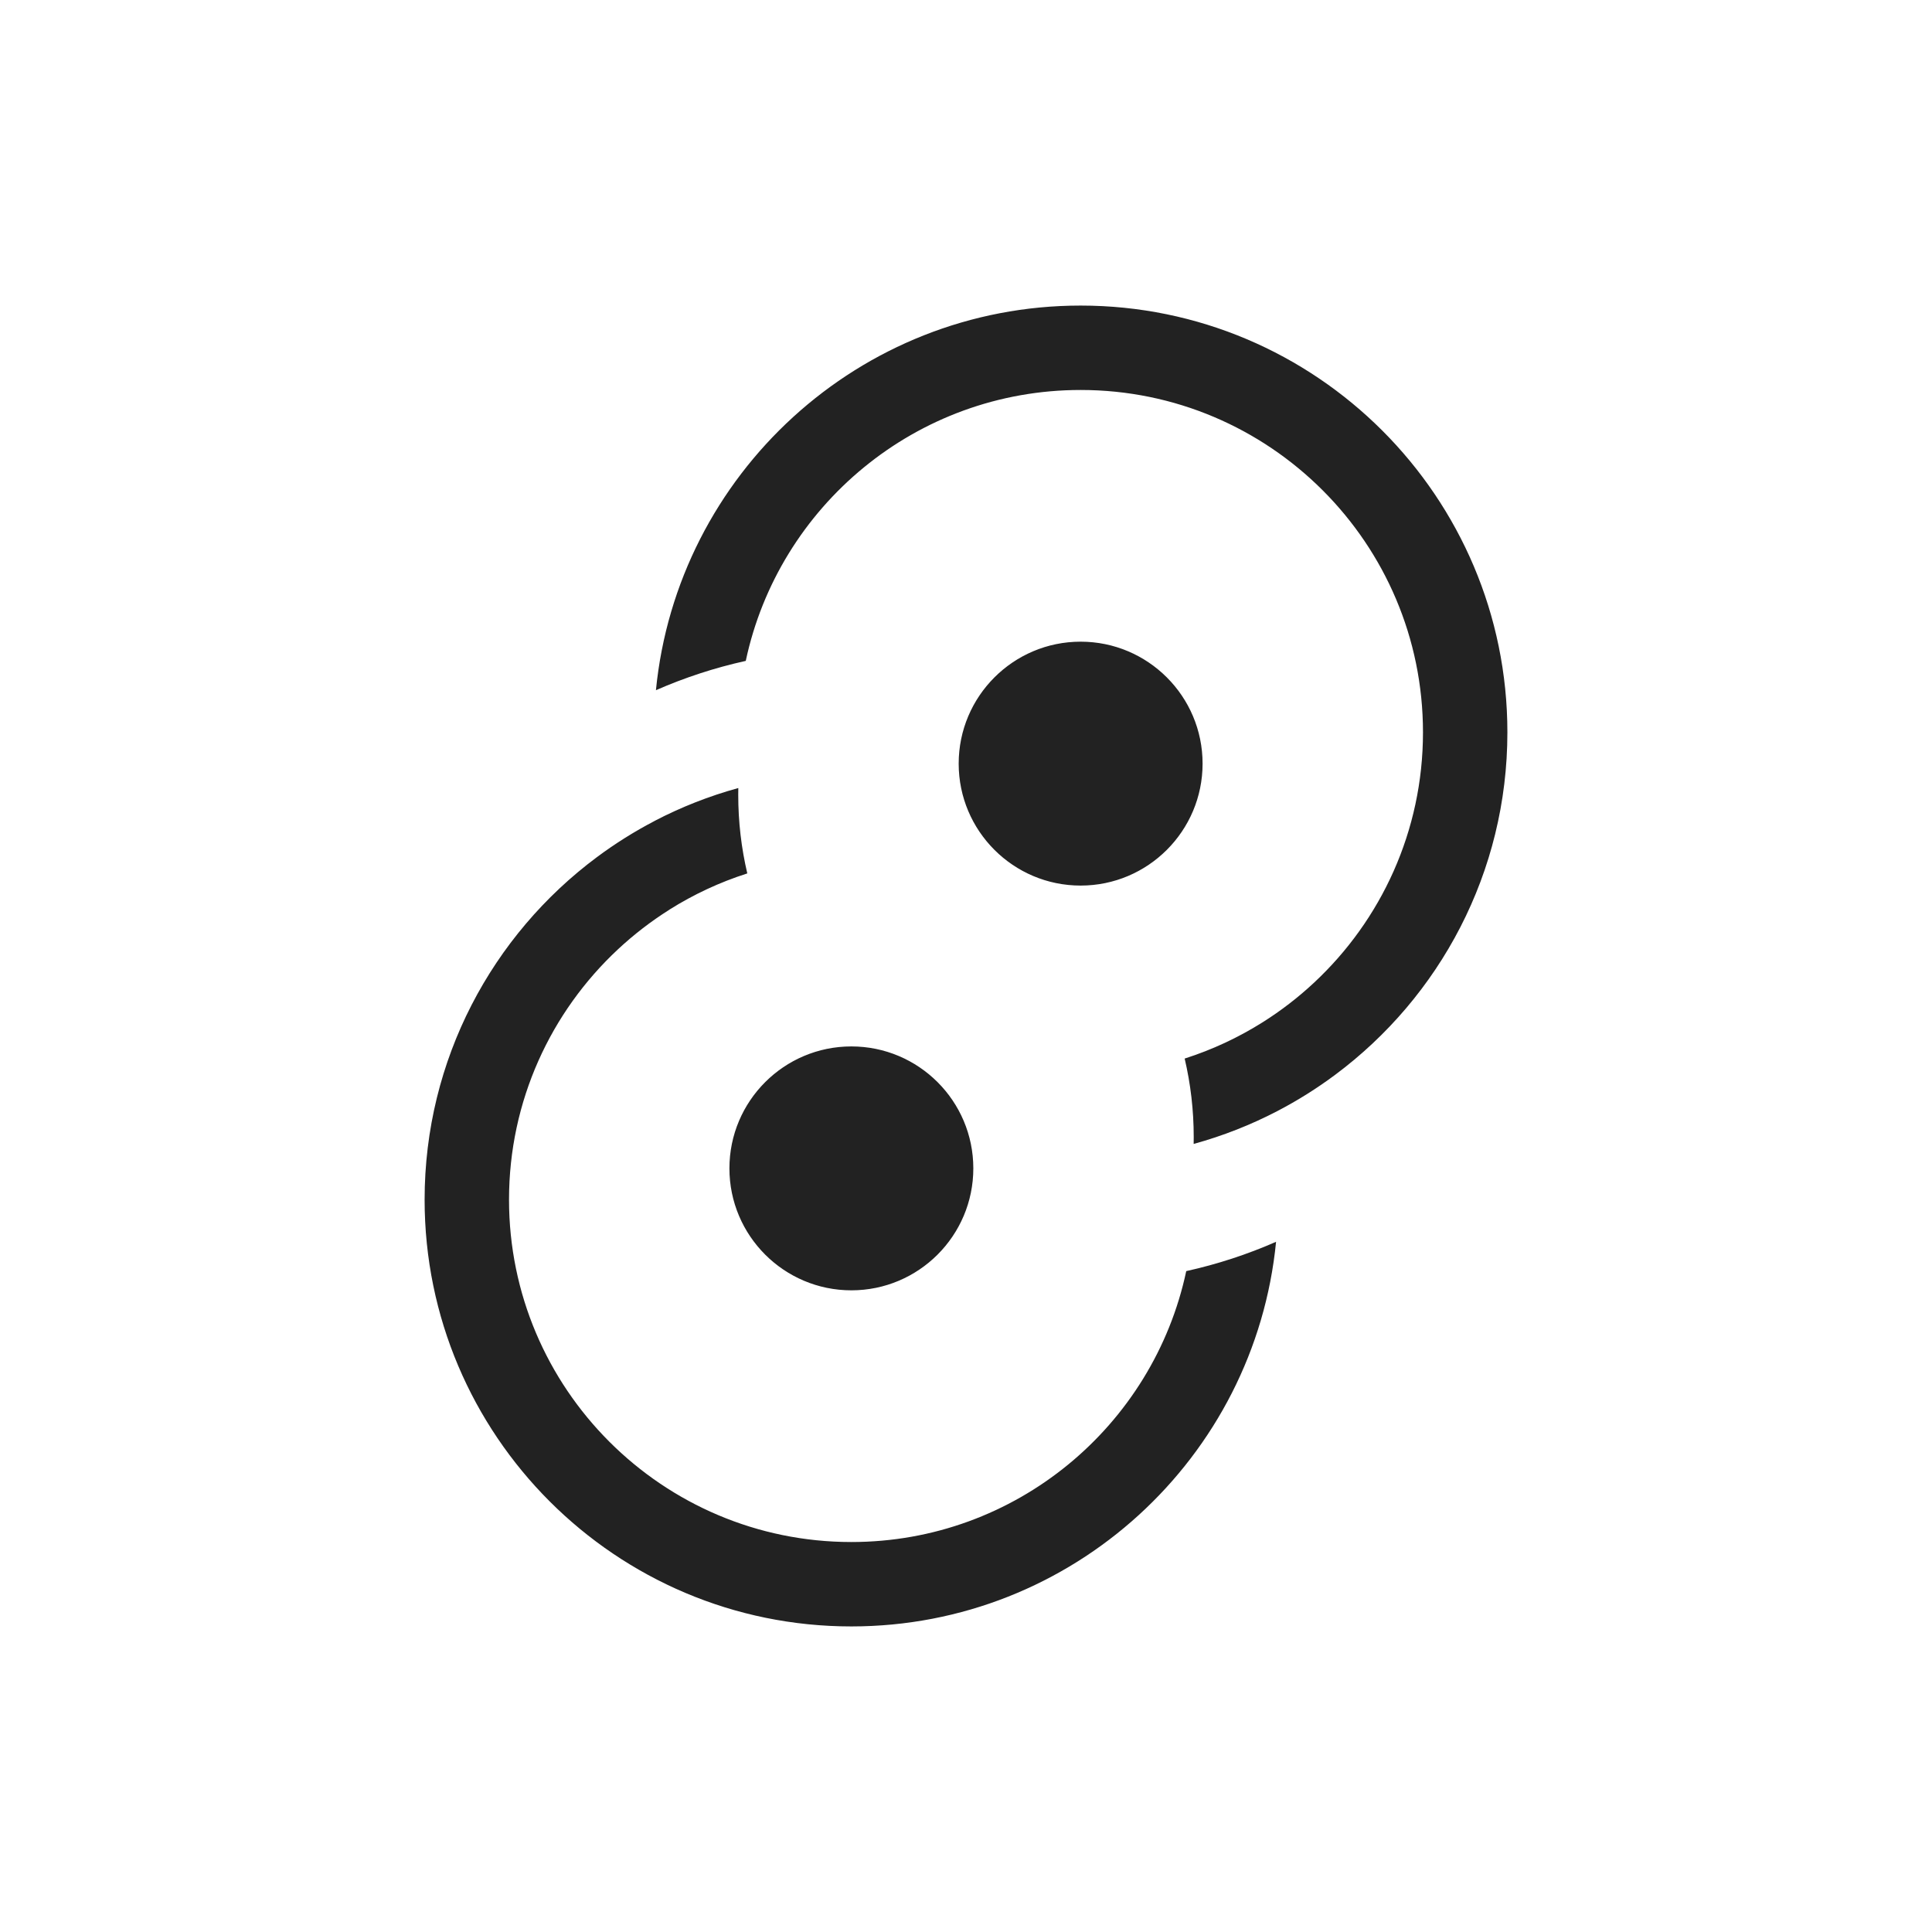
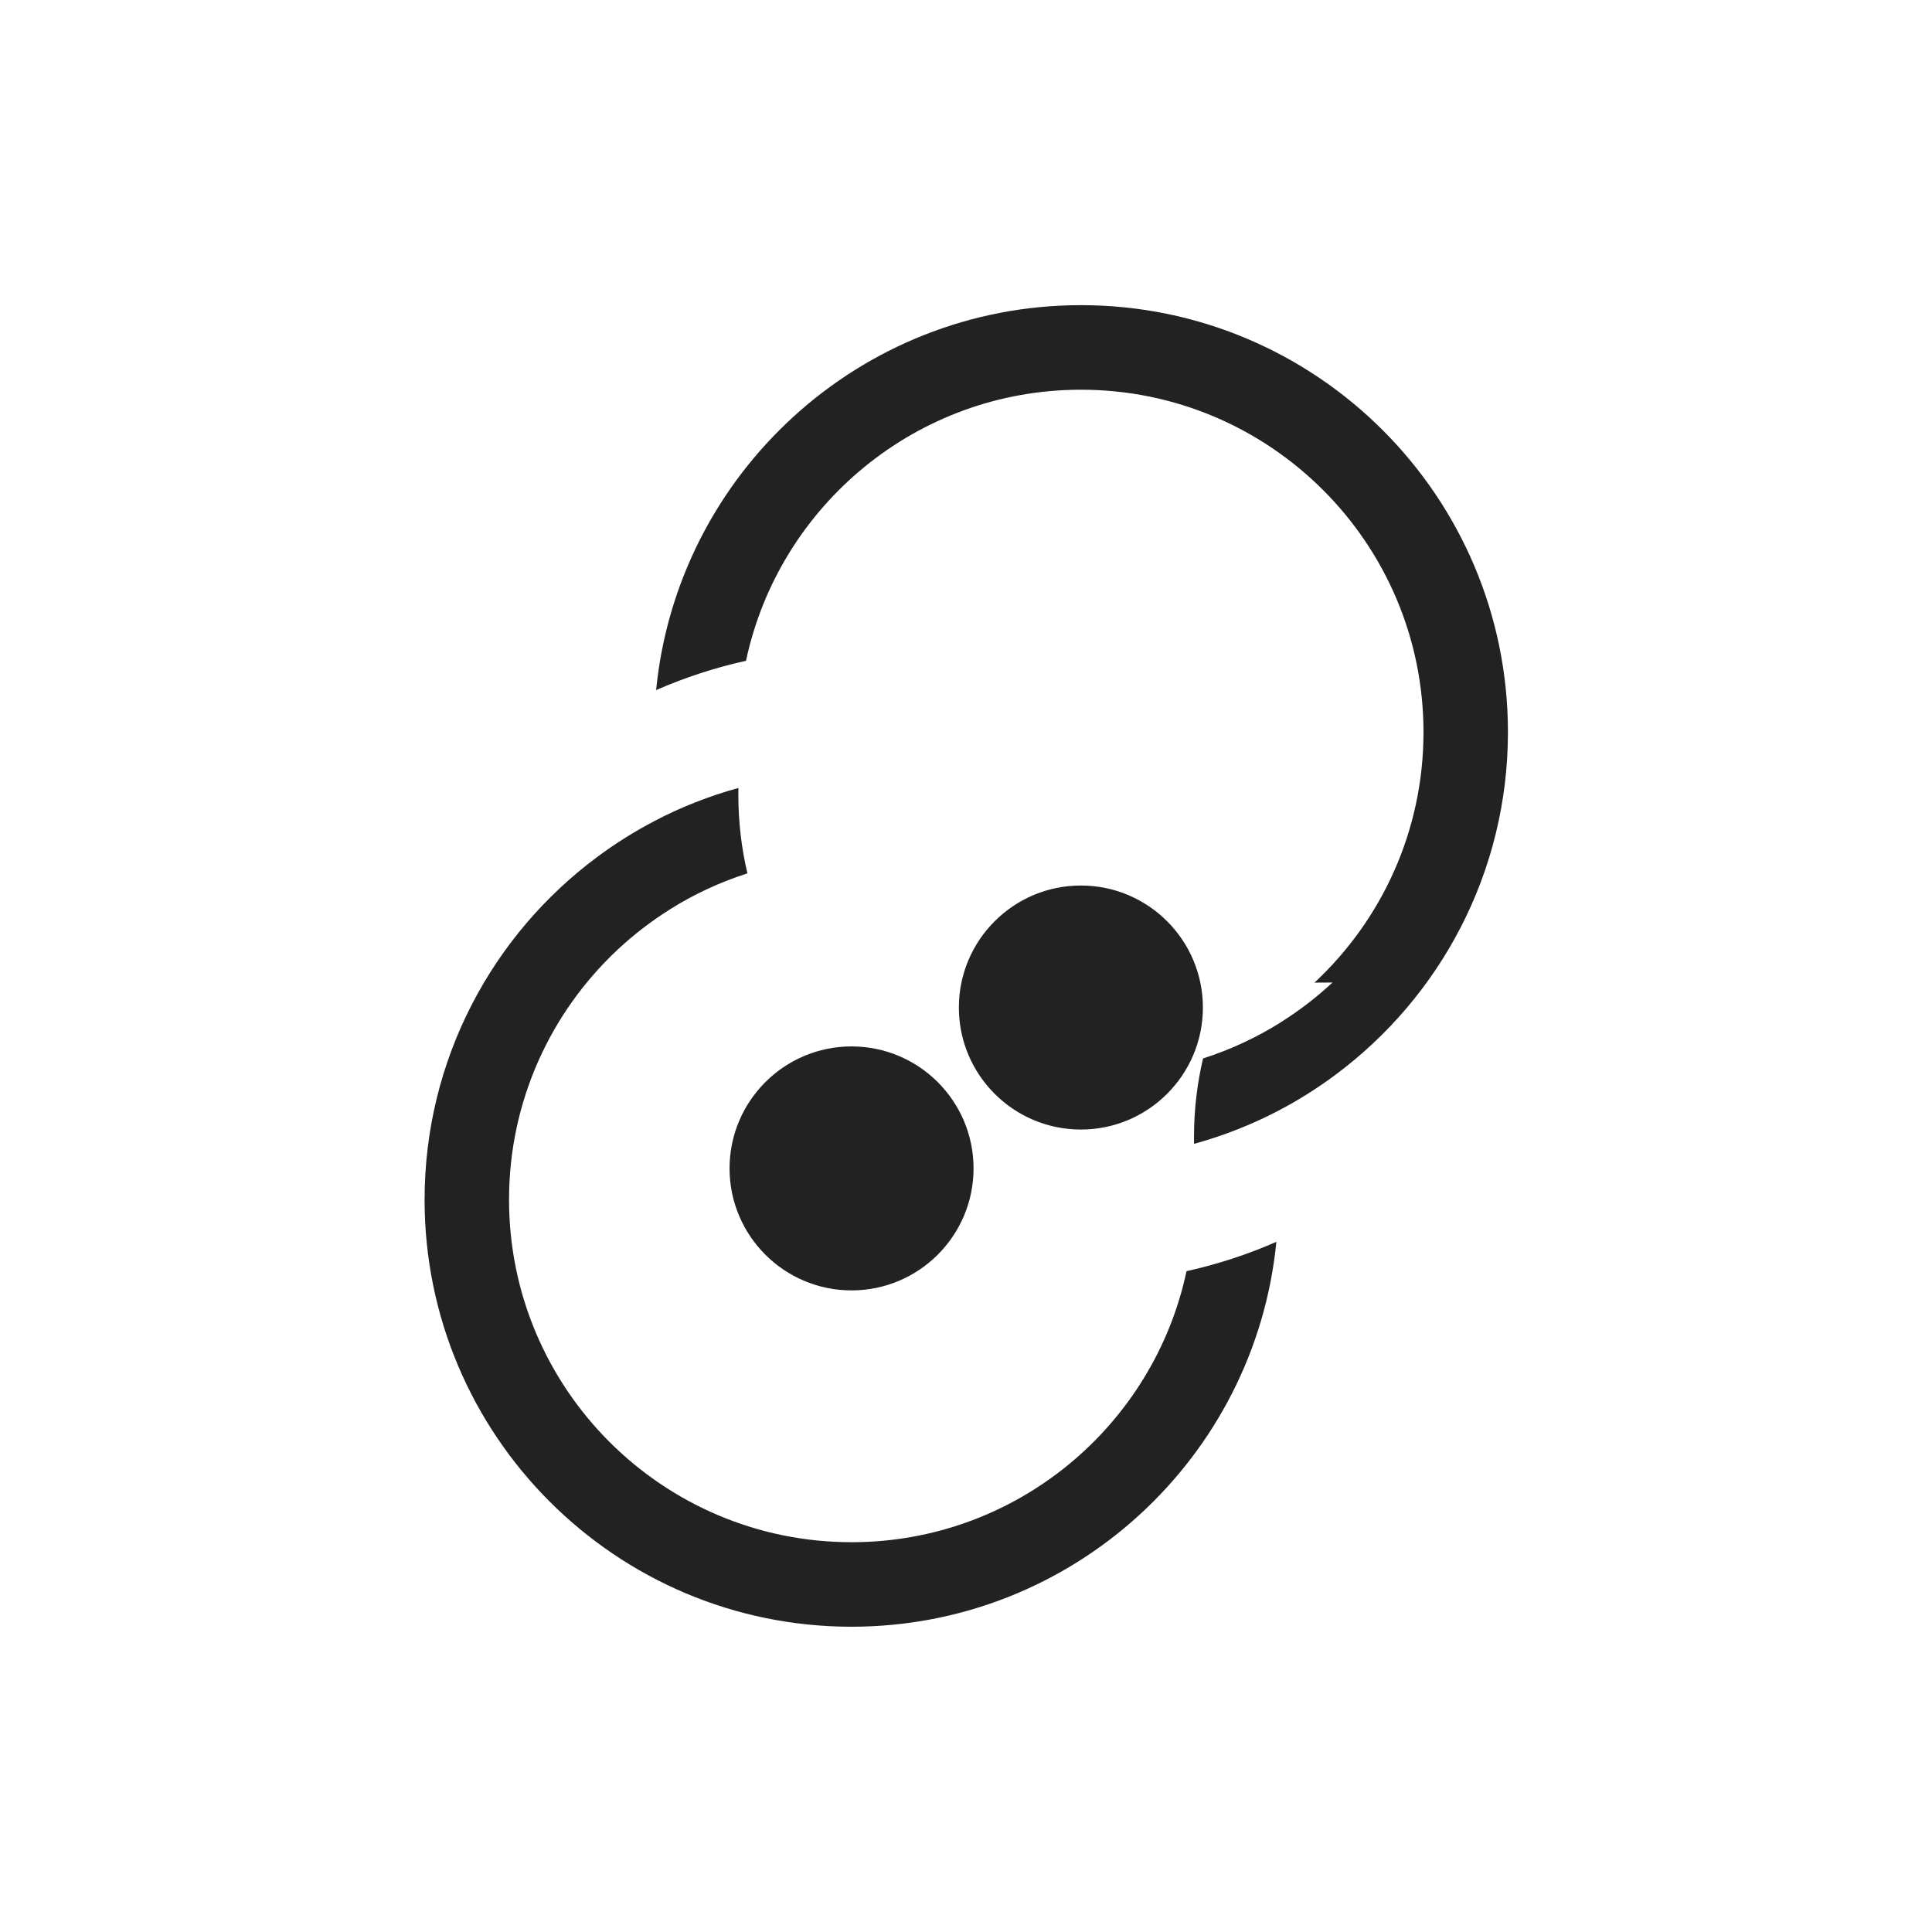
- <svg xmlns="http://www.w3.org/2000/svg" width="512" height="512" viewBox="0 0 512 512" version="1.1">
-   <g transform="matrix(1.292695,0,0,1.292695,-74.92968,-74.92991)">
-     <path fill="#222222" d="M184.647,252.583C170.91,265.397 162.316,283.655 162.316,303.905C162.316,342.64 193.765,374.088 232.5,374.088C266.214,374.088 294.407,350.266 301.151,318.55C307.539,317.138 313.7,315.113 319.566,312.541C315.223,356.779 277.872,391.392 232.5,391.392C184.214,391.392 145.012,352.19 145.012,303.905C145.012,275.162 158.903,249.638 180.332,233.685C184.059,230.911 188.014,228.426 192.163,226.264L192.163,226.253C197.576,223.434 203.32,221.164 209.32,219.517C209.311,219.985 209.307,220.454 209.307,220.923C209.307,226.461 209.949,231.85 211.164,237.019C205.502,238.826 200.15,241.332 195.212,244.436L195.215,244.447C191.435,246.823 187.897,249.551 184.647,252.583ZM232.5,272.487C246.298,272.487 257.501,283.69 257.501,297.488C257.501,311.286 246.298,322.489 232.5,322.489C218.702,322.489 207.499,311.286 207.499,297.488C207.499,283.69 218.702,272.487 232.5,272.487ZM327.353,259.417C341.09,246.603 349.684,228.345 349.684,208.095C349.684,169.36 318.236,137.912 279.5,137.912C245.787,137.912 217.593,161.734 210.85,193.45C204.461,194.862 198.301,196.887 192.434,199.459C196.777,155.221 234.129,120.608 279.5,120.608C327.786,120.608 366.988,159.81 366.988,208.095C366.988,236.838 353.097,262.362 331.669,278.315C327.939,281.091 323.981,283.578 319.828,285.741C314.415,288.56 308.671,290.83 302.67,292.477C302.68,292.009 302.684,291.54 302.684,291.071C302.684,285.533 302.041,280.144 300.827,274.975C306.492,273.168 311.845,270.66 316.786,267.553C320.566,265.177 324.103,262.449 327.353,259.417ZM279.5,189.511C293.298,189.511 304.501,200.714 304.501,214.512C304.501,228.31 293.298,239.513 279.5,239.513C265.701,239.513 254.499,228.31 254.499,214.512C254.499,200.714 265.701,189.511 279.5,189.511Z" />
-   </g>
+ <svg xmlns="http://www.w3.org/2000/svg" viewBox="0 0 512 512">
+   <path fill="#222222" d="M163.78 251.57c-17.76 16.57-28.88 40.18-28.88 66.36 0 50.1 40.67 90.77 90.77 90.77 43.6 0 80.05-30.81 88.77-71.83 8.26-1.83 16.23-4.44 23.81-7.77-5.61 57.21-53.92 102-112.58 102-62.45 0-113.15-50.7-113.15-113.15 0-37.17 17.97-70.18 45.69-90.8 4.82-3.59 9.93-6.81 15.3-9.6l-.01-.01c7-3.65 14.43-6.59 22.19-8.72-.01.6-.02 1.21-.02 1.81 0 7.16.83 14.13 2.4 20.82-7.32 2.34-14.25 5.58-20.63 9.6l.01.01c-4.89 3.07-9.47 6.6-13.67 10.51zm61.89 25.74c17.84 0 32.33 14.49 32.33 32.33s-14.49 32.33-32.33 32.33-32.33-14.49-32.33-32.33 14.49-32.33 32.33-32.33zm122.68-16.9c17.77-16.57 28.89-40.17 28.89-66.36 0-50.1-40.67-90.77-90.77-90.77-43.6 0-80.05 30.81-88.77 71.83-8.26 1.83-16.23 4.45-23.82 7.77 5.61-57.21 53.93-102.01 112.59-102.01 62.45 0 113.15 50.7 113.15 113.15 0 37.17-17.97 70.18-45.69 90.8-4.82 3.59-9.94 6.81-15.31 9.61-7 3.64-14.43 6.58-22.18 8.7-.01-.6-.02-1.21-.02-1.81 0-7.16.83-14.13 2.4-20.82 7.32-2.34 14.25-5.58 20.64-9.6l-.01-.01c4.9-3.08 9.48-6.61 13.68-10.51zm-61.9-25.74c17.84 0 32.33 14.5 32.33 32.34 0 17.84-14.49 32.33-32.33 32.33-17.85 0-32.34-14.49-32.34-32.33 0-17.84 14.49-32.34 32.34-32.34z" />
</svg>
